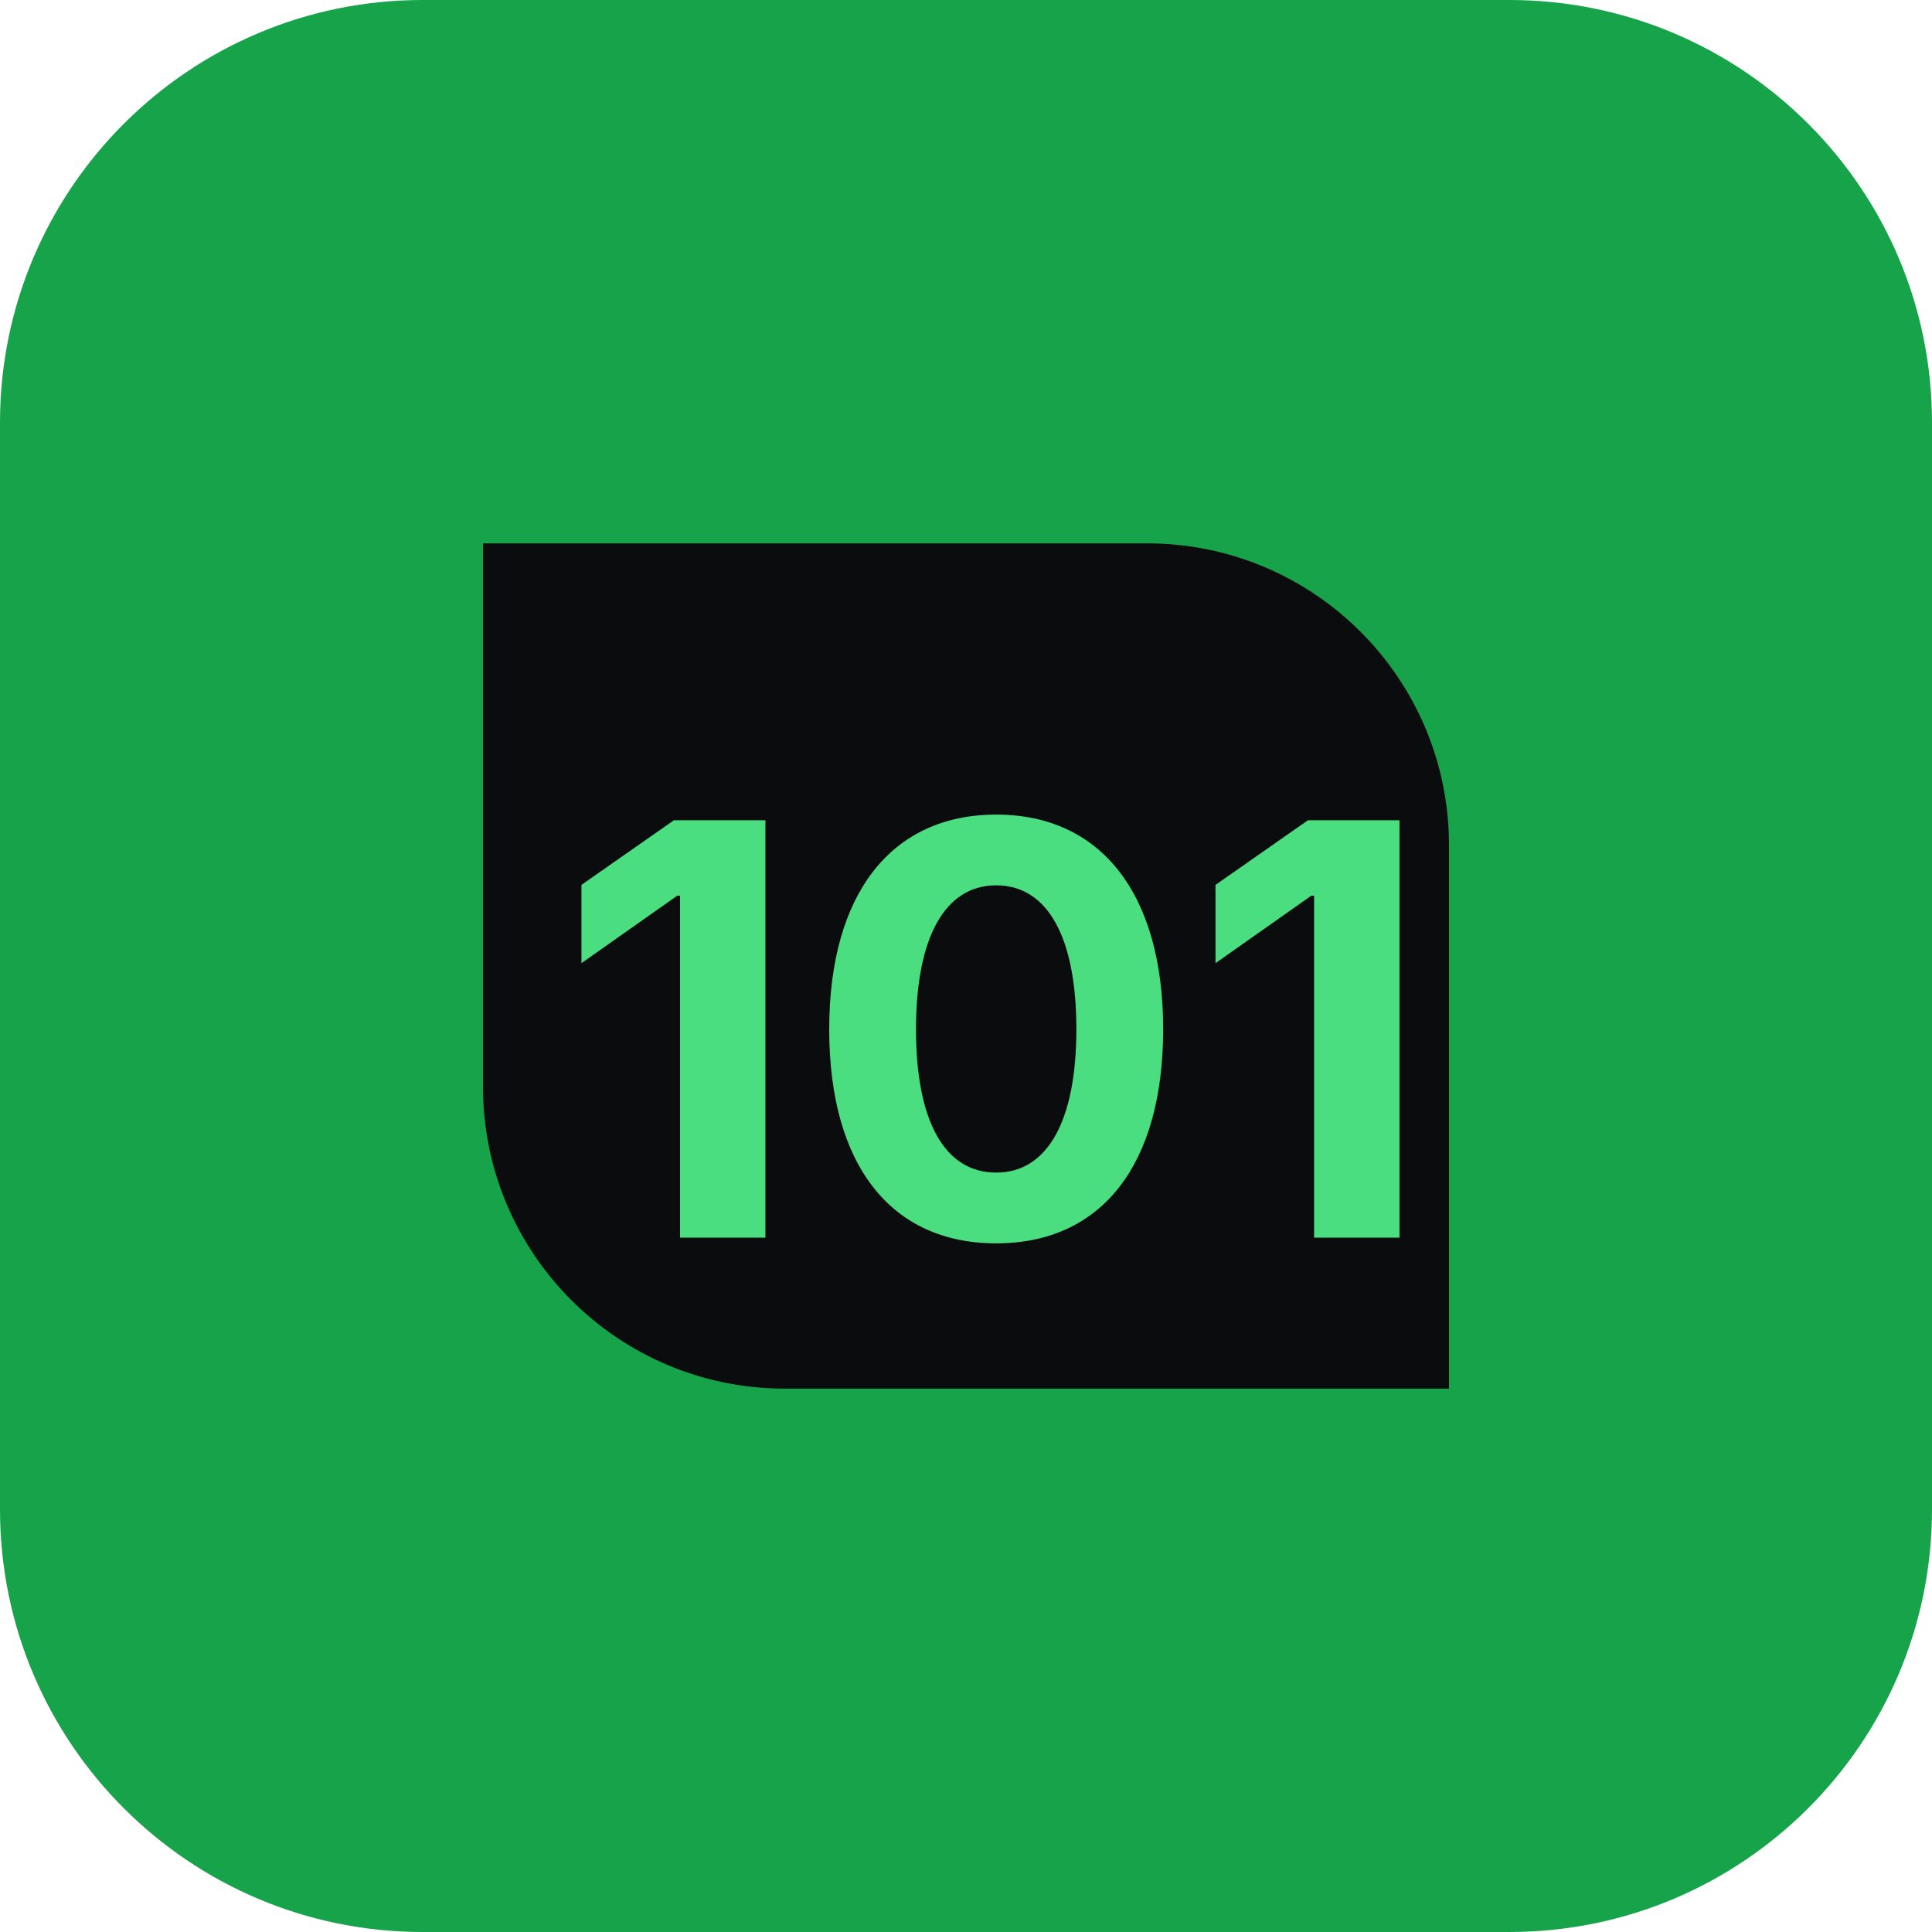
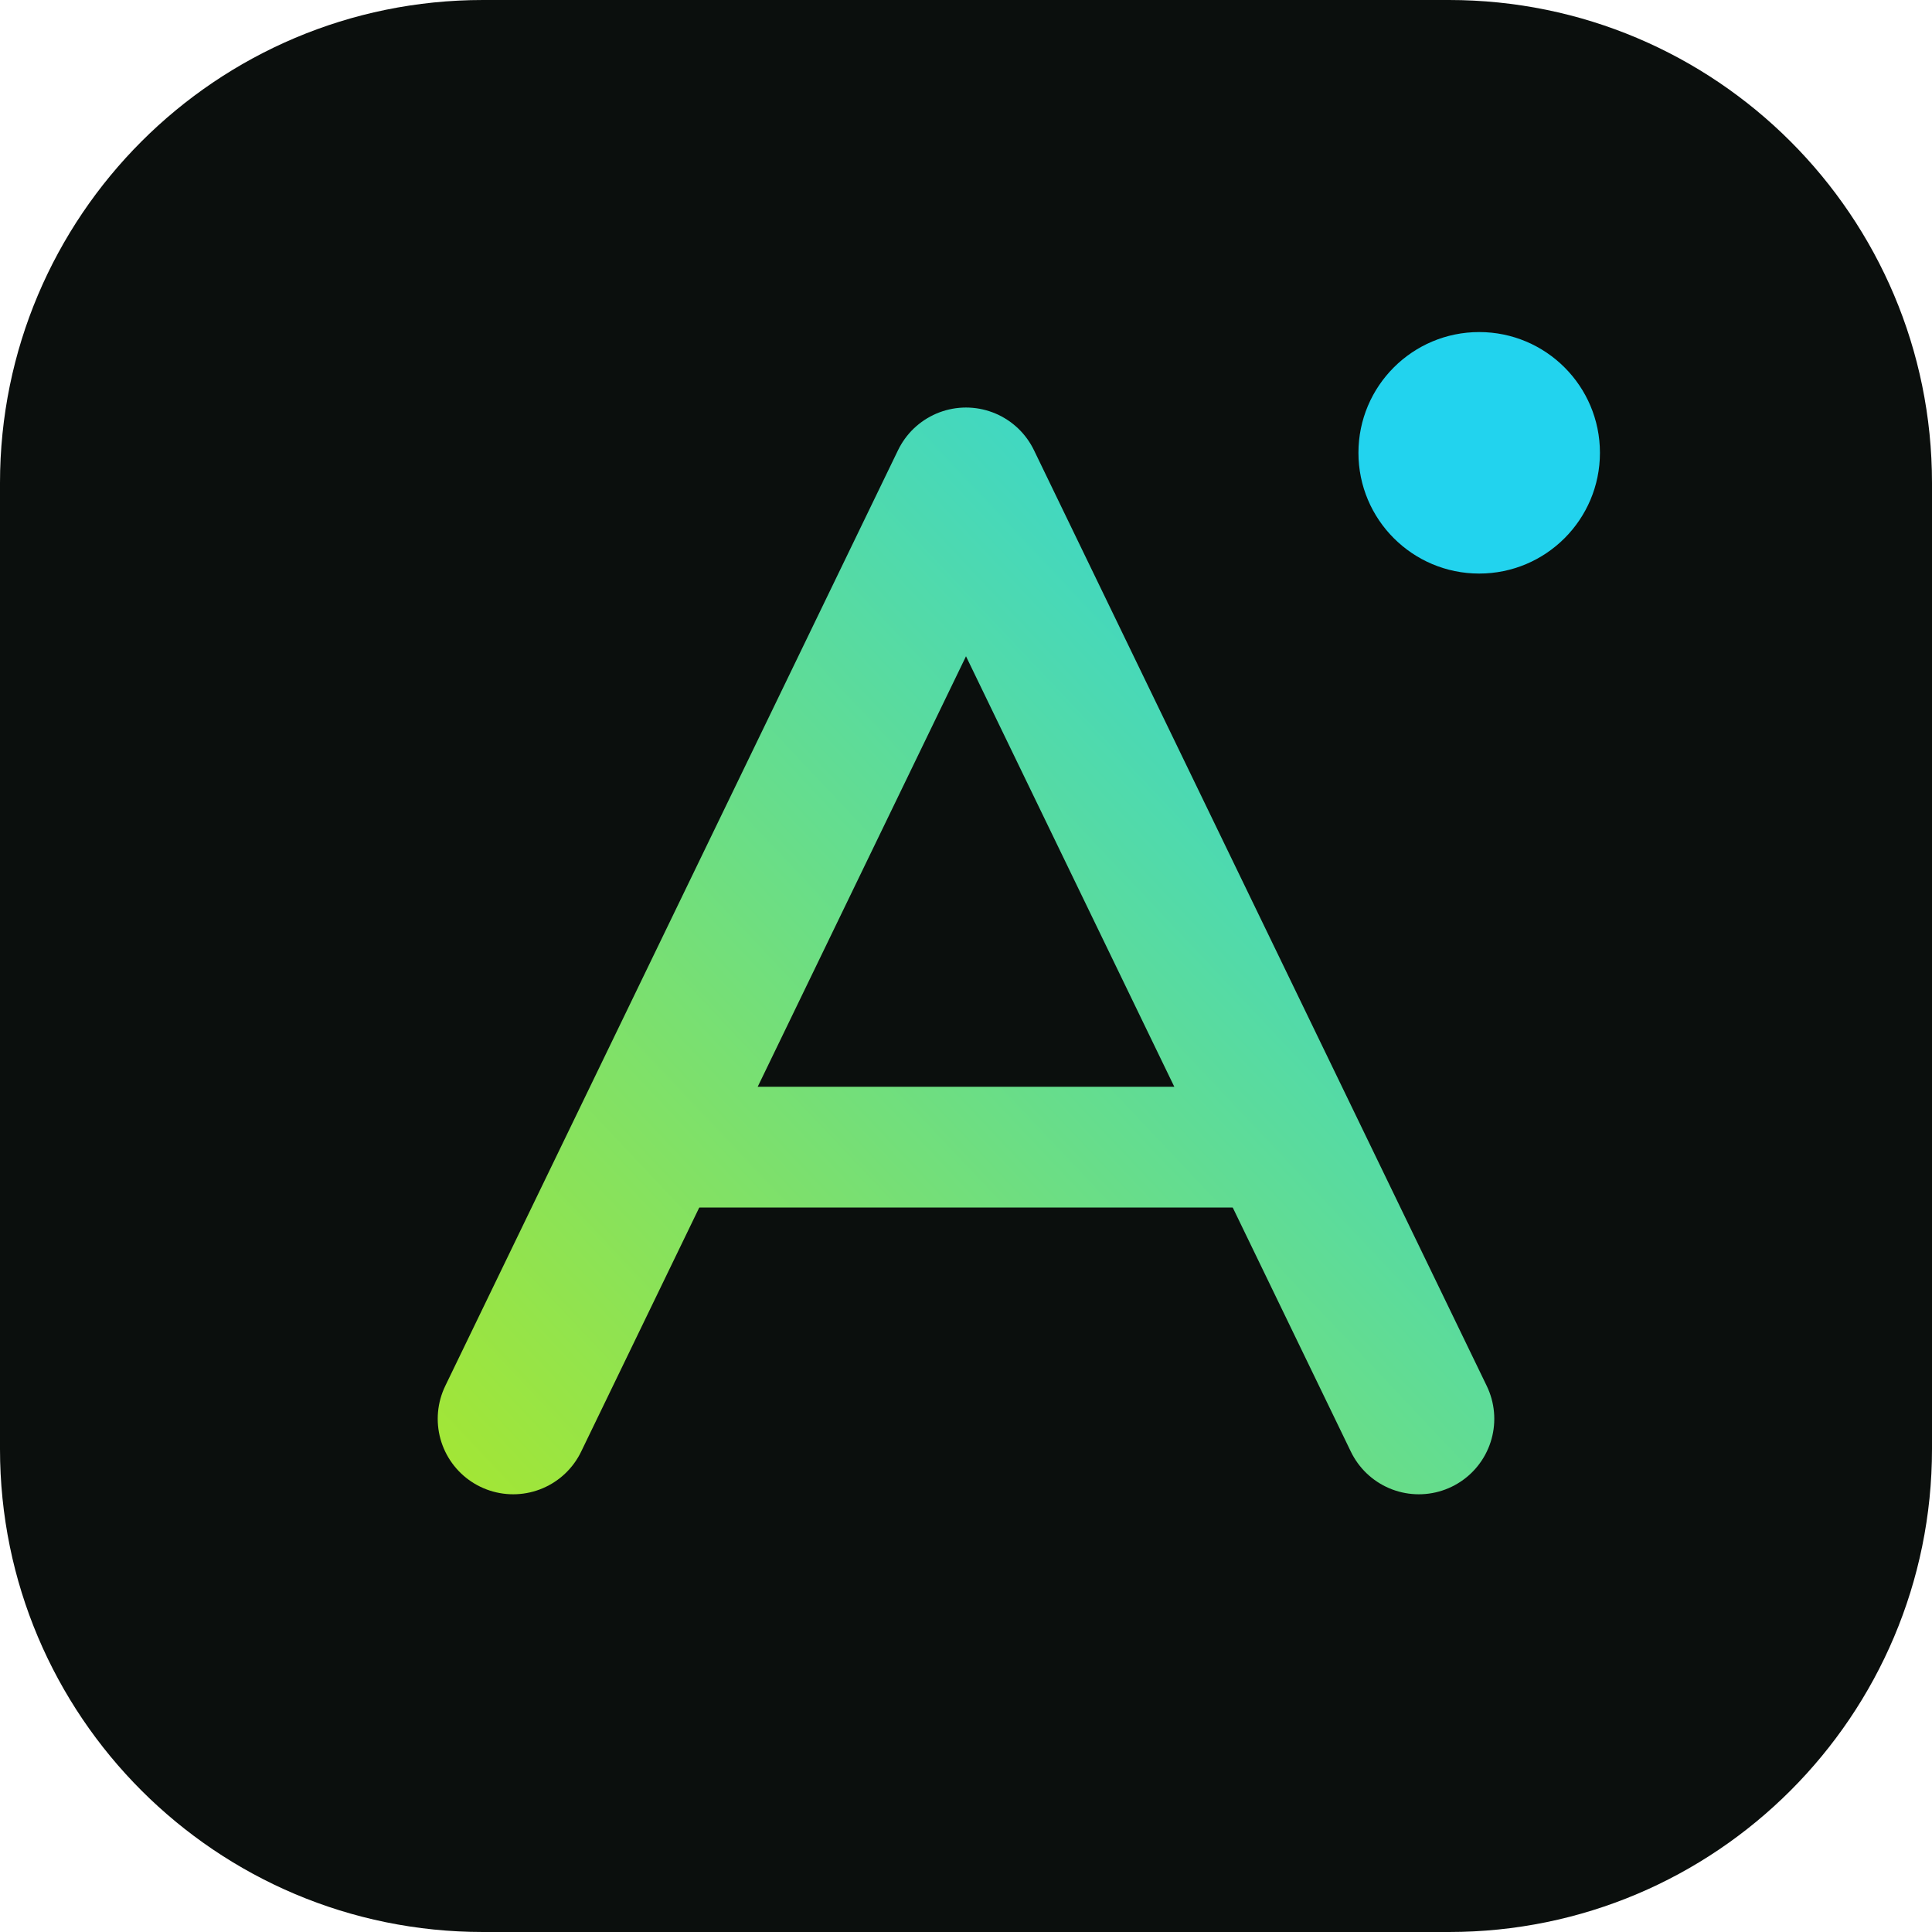
- <svg xmlns="http://www.w3.org/2000/svg" viewBox="0 0 64 64" role="img" aria-label="游戏开发 101">
-   <rect width="64" height="64" rx="14" fill="#16a34a" />
-   <path d="M16 18h22a10 10 0 0 1 10 10v18H26a10 10 0 0 1-10-10V18z" fill="#0b0c0e" />
-   <text x="33" y="41" font-family="Inter, 'Segoe UI', sans-serif" font-size="19" font-weight="700" fill="#4ade80" text-anchor="middle">101</text>
+ <svg xmlns="http://www.w3.org/2000/svg" viewBox="0 0 64 64" role="img" aria-label="GameDev Atlas">
+   <defs>
+     <linearGradient id="g" x1="14" y1="48" x2="50" y2="14" gradientUnits="userSpaceOnUse">
+       <stop stop-color="#a3e635" />
+       <stop offset="1" stop-color="#22d3ee" />
+     </linearGradient>
+   </defs>
+   <rect width="64" height="64" rx="16" fill="#0b0f0d" />
+   <path d="M17 47 32 16l15 31" fill="none" stroke="url(#g)" stroke-width="5" stroke-linecap="round" stroke-linejoin="round" />
+   <path d="M23 38h18" fill="none" stroke="url(#g)" stroke-width="4" stroke-linecap="round" />
+   <circle cx="49" cy="15" r="4" fill="#22d3ee" />
</svg>
